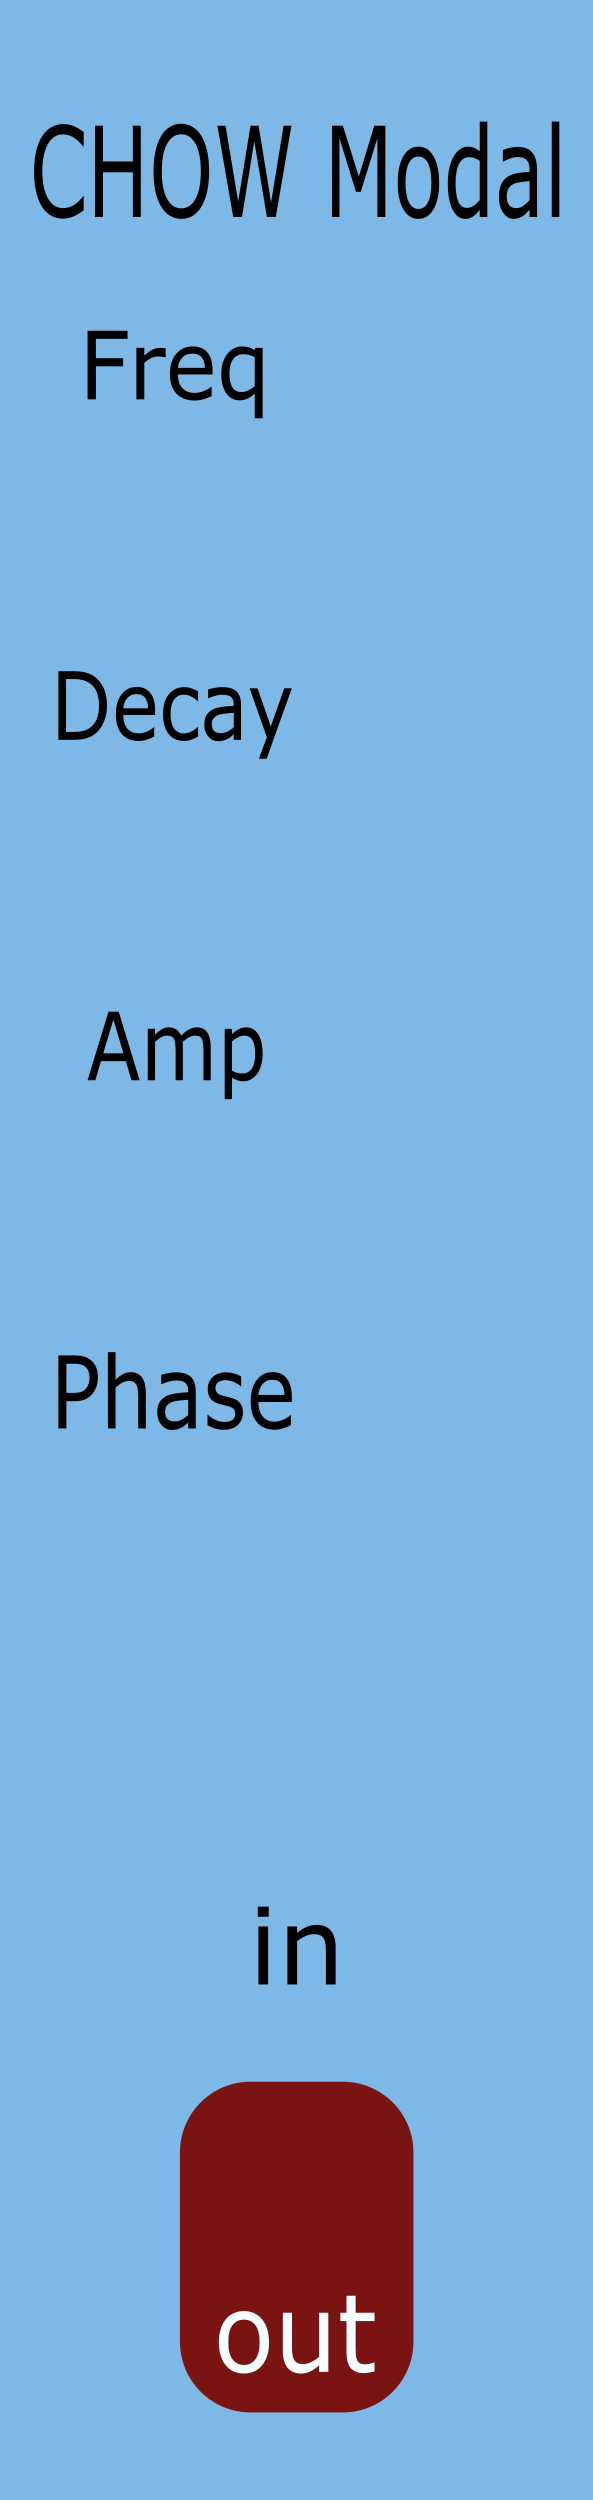
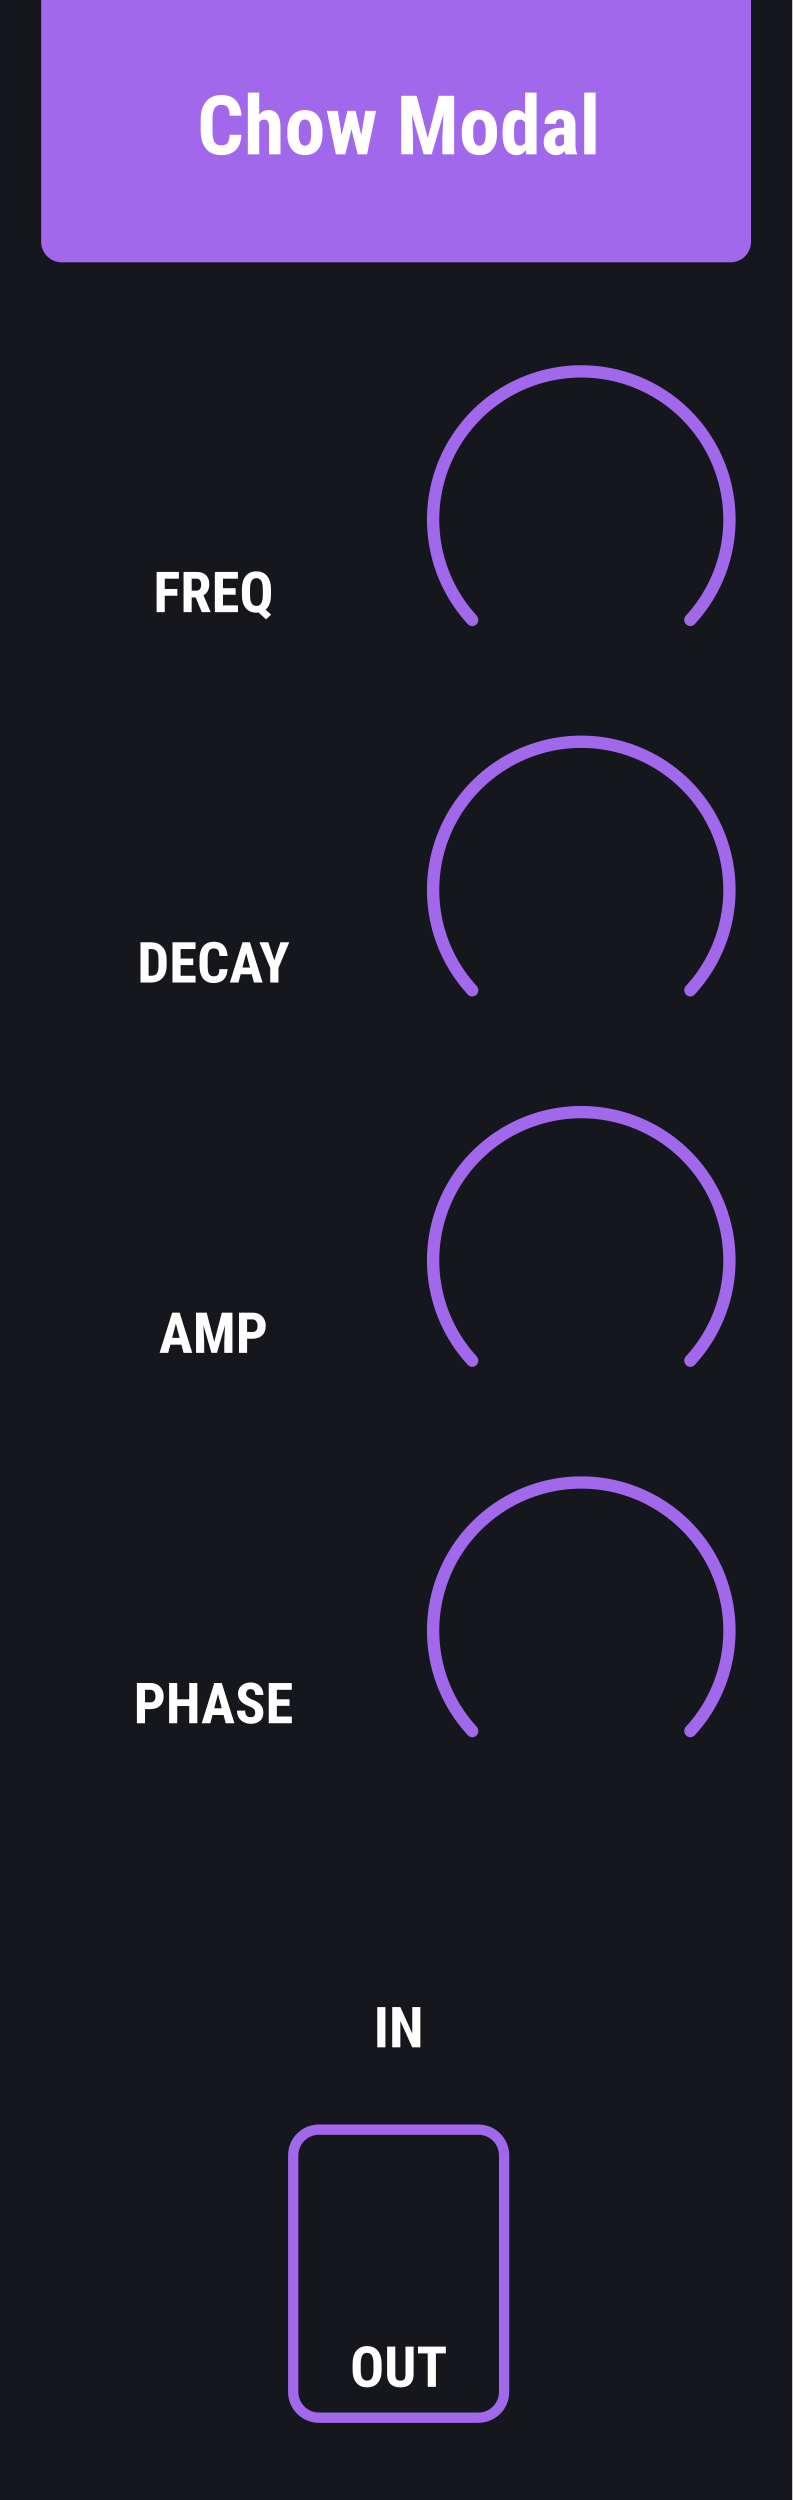
- <svg xmlns="http://www.w3.org/2000/svg" id="svg8" version="1.1" viewBox="0 0 30.48 128.5" height="128.5mm" width="30.48mm">
-   <defs id="defs2" />
-   <g style="display:inline" transform="translate(0,-168.5)" id="layer1">
-     <rect y="168.5" x="5.9211732e-17" height="128.5" width="30.48" id="rect420" style="display:inline;opacity:1;vector-effect:none;fill:#7db8e6;fill-opacity:1;fill-rule:evenodd;stroke:none;stroke-width:0.649;stroke-linecap:butt;stroke-linejoin:miter;stroke-miterlimit:4;stroke-dasharray:none;stroke-dashoffset:0;stroke-opacity:1;paint-order:normal" />
-     <g aria-label="CHOW Modal" transform="matrix(0.8098057,0,0,1.234864,0,-0.01501381)" id="text850" style="font-style:normal;font-variant:normal;font-weight:normal;font-stretch:normal;font-size:5.225px;line-height:1.25;font-family:sans-serif;-inkscape-font-specification:'sans-serif, Normal';font-variant-ligatures:normal;font-variant-caps:normal;font-variant-numeric:normal;font-variant-east-asian:normal;letter-spacing:0px;word-spacing:0px;fill:#000000;fill-opacity:1;stroke:none;stroke-width:0.28">
-       <path d="m 5.312,145.22 q -0.14,0.061 -0.255,0.115 -0.112,0.054 -0.296,0.112 -0.156,0.049 -0.339,0.082 -0.181,0.036 -0.401,0.036 -0.413,0 -0.753,-0.115 -0.337,-0.117 -0.587,-0.365 -0.245,-0.242 -0.383,-0.615 -0.138,-0.375 -0.138,-0.87 0,-0.469 0.133,-0.839 0.133,-0.37 0.383,-0.625 0.242,-0.247 0.584,-0.378 0.344,-0.13 0.763,-0.13 0.306,0 0.61,0.074 0.306,0.074 0.679,0.26 v 0.6 h -0.038 q -0.314,-0.263 -0.623,-0.383 -0.309,-0.12 -0.661,-0.12 -0.288,0 -0.52,0.094 -0.23,0.092 -0.411,0.288 -0.176,0.191 -0.276,0.485 -0.097,0.291 -0.097,0.674 0,0.401 0.107,0.689 0.11,0.288 0.281,0.469 0.179,0.189 0.416,0.281 0.24,0.089 0.505,0.089 0.365,0 0.684,-0.125 0.319,-0.125 0.597,-0.375 h 0.036 z" style="font-style:normal;font-variant:normal;font-weight:normal;font-stretch:normal;font-size:5.225px;font-family:sans-serif;-inkscape-font-specification:'sans-serif, Normal';font-variant-ligatures:normal;font-variant-caps:normal;font-variant-numeric:normal;font-variant-east-asian:normal;stroke-width:0.28" id="path871" />
-       <path d="M 8.937,145.496 H 8.432 v -1.86 H 6.537 v 1.86 H 6.031 v -3.799 h 0.505 v 1.49 h 1.896 v -1.49 h 0.505 z" style="font-style:normal;font-variant:normal;font-weight:normal;font-stretch:normal;font-size:5.225px;font-family:sans-serif;-inkscape-font-specification:'sans-serif, Normal';font-variant-ligatures:normal;font-variant-caps:normal;font-variant-numeric:normal;font-variant-east-asian:normal;stroke-width:0.28" id="path873" />
-       <path d="m 12.793,142.133 q 0.232,0.255 0.355,0.625 0.125,0.37 0.125,0.839 0,0.469 -0.128,0.842 -0.125,0.37 -0.352,0.617 -0.235,0.258 -0.556,0.388 -0.319,0.13 -0.73,0.13 -0.401,0 -0.73,-0.133 -0.327,-0.133 -0.556,-0.385 Q 9.991,144.804 9.866,144.437 9.744,144.069 9.744,143.597 q 0,-0.464 0.122,-0.832 0.122,-0.37 0.357,-0.633 0.225,-0.25 0.556,-0.383 0.334,-0.133 0.727,-0.133 0.408,0 0.732,0.135 0.327,0.133 0.554,0.38 z m -0.046,1.464 q 0,-0.74 -0.332,-1.14 -0.332,-0.403 -0.906,-0.403 -0.579,0 -0.911,0.403 -0.329,0.401 -0.329,1.14 0,0.748 0.337,1.146 0.337,0.395 0.903,0.395 0.566,0 0.901,-0.395 0.337,-0.398 0.337,-1.146 z" style="font-style:normal;font-variant:normal;font-weight:normal;font-stretch:normal;font-size:5.225px;font-family:sans-serif;-inkscape-font-specification:'sans-serif, Normal';font-variant-ligatures:normal;font-variant-caps:normal;font-variant-numeric:normal;font-variant-east-asian:normal;stroke-width:0.28" id="path875" />
-       <path d="m 18.495,141.697 -0.987,3.799 H 16.939 l -0.799,-3.154 -0.781,3.154 h -0.556 l -1.005,-3.799 h 0.518 l 0.799,3.159 0.786,-3.159 h 0.513 l 0.793,3.189 0.793,-3.189 z" style="font-style:normal;font-variant:normal;font-weight:normal;font-stretch:normal;font-size:5.225px;font-family:sans-serif;-inkscape-font-specification:'sans-serif, Normal';font-variant-ligatures:normal;font-variant-caps:normal;font-variant-numeric:normal;font-variant-east-asian:normal;stroke-width:0.28" id="path877" />
-       <path d="m 24.457,145.496 h -0.505 v -3.273 l -1.056,2.227 h -0.301 l -1.049,-2.227 v 3.273 h -0.472 v -3.799 h 0.689 l 1.013,2.115 0.98,-2.115 h 0.702 z" style="font-style:normal;font-variant:normal;font-weight:normal;font-stretch:normal;font-size:5.225px;font-family:sans-serif;-inkscape-font-specification:'sans-serif, Normal';font-variant-ligatures:normal;font-variant-caps:normal;font-variant-numeric:normal;font-variant-east-asian:normal;stroke-width:0.28" id="path879" />
-       <path d="m 27.874,144.072 q 0,0.697 -0.357,1.1 -0.357,0.403 -0.957,0.403 -0.605,0 -0.962,-0.403 -0.355,-0.403 -0.355,-1.1 0,-0.697 0.355,-1.1 0.357,-0.406 0.962,-0.406 0.6,0 0.957,0.406 0.357,0.403 0.357,1.1 z m -0.495,0 q 0,-0.554 -0.217,-0.822 -0.217,-0.27 -0.602,-0.27 -0.39,0 -0.607,0.27 -0.214,0.268 -0.214,0.822 0,0.536 0.217,0.814 0.217,0.276 0.605,0.276 0.383,0 0.6,-0.273 0.219,-0.276 0.219,-0.816 z" style="font-style:normal;font-variant:normal;font-weight:normal;font-stretch:normal;font-size:5.225px;font-family:sans-serif;-inkscape-font-specification:'sans-serif, Normal';font-variant-ligatures:normal;font-variant-caps:normal;font-variant-numeric:normal;font-variant-east-asian:normal;stroke-width:0.28" id="path881" />
-       <path d="m 30.93,145.496 h -0.48 v -0.299 q -0.207,0.179 -0.431,0.278 -0.225,0.1 -0.487,0.1 -0.51,0 -0.811,-0.393 -0.299,-0.393 -0.299,-1.089 0,-0.362 0.102,-0.645 0.105,-0.283 0.281,-0.482 0.173,-0.194 0.403,-0.296 0.232,-0.102 0.48,-0.102 0.225,0 0.398,0.049 0.173,0.046 0.365,0.145 v -1.235 h 0.48 z m -0.48,-0.702 v -1.635 q -0.194,-0.087 -0.347,-0.12 -0.153,-0.033 -0.334,-0.033 -0.403,0 -0.628,0.281 -0.225,0.281 -0.225,0.796 0,0.508 0.173,0.773 0.173,0.263 0.556,0.263 0.204,0 0.413,-0.089 0.209,-0.092 0.39,-0.235 z" style="font-style:normal;font-variant:normal;font-weight:normal;font-stretch:normal;font-size:5.225px;font-family:sans-serif;-inkscape-font-specification:'sans-serif, Normal';font-variant-ligatures:normal;font-variant-caps:normal;font-variant-numeric:normal;font-variant-east-asian:normal;stroke-width:0.28" id="path883" />
-       <path d="m 34.089,145.496 h -0.477 v -0.304 q -0.064,0.043 -0.173,0.122 -0.107,0.076 -0.209,0.122 -0.12,0.059 -0.276,0.097 -0.156,0.041 -0.365,0.041 -0.385,0 -0.653,-0.255 -0.268,-0.255 -0.268,-0.651 0,-0.324 0.138,-0.523 0.14,-0.202 0.398,-0.316 0.26,-0.115 0.625,-0.156 0.365,-0.041 0.783,-0.061 v -0.074 q 0,-0.163 -0.059,-0.27 -0.056,-0.107 -0.163,-0.168 -0.102,-0.059 -0.245,-0.079 -0.143,-0.02 -0.299,-0.02 -0.189,0 -0.421,0.051 -0.232,0.049 -0.48,0.143 h -0.026 v -0.487 q 0.14,-0.038 0.406,-0.084 0.265,-0.046 0.523,-0.046 0.301,0 0.523,0.051 0.225,0.049 0.388,0.168 0.161,0.117 0.245,0.304 0.084,0.186 0.084,0.462 z m -0.477,-0.702 v -0.793 q -0.219,0.013 -0.518,0.038 -0.296,0.025 -0.469,0.074 -0.207,0.059 -0.334,0.184 -0.128,0.122 -0.128,0.339 0,0.245 0.148,0.37 0.148,0.122 0.452,0.122 0.253,0 0.462,-0.097 0.209,-0.1 0.388,-0.237 z" style="font-style:normal;font-variant:normal;font-weight:normal;font-stretch:normal;font-size:5.225px;font-family:sans-serif;-inkscape-font-specification:'sans-serif, Normal';font-variant-ligatures:normal;font-variant-caps:normal;font-variant-numeric:normal;font-variant-east-asian:normal;stroke-width:0.28" id="path885" />
-       <path d="m 35.502,145.496 h -0.48 v -3.97 h 0.48 z" style="font-style:normal;font-variant:normal;font-weight:normal;font-stretch:normal;font-size:5.225px;font-family:sans-serif;-inkscape-font-specification:'sans-serif, Normal';font-variant-ligatures:normal;font-variant-caps:normal;font-variant-numeric:normal;font-variant-east-asian:normal;stroke-width:0.28" id="path887" />
-     </g>
-     <rect ry="3.635" y="275.5" x="9.25" height="17" width="12" id="rect885" style="display:inline;fill:#791413;fill-opacity:1;stroke-width:0.378" />
-     <g id="flowRoot3818" style="font-style:normal;font-variant:normal;font-weight:normal;font-stretch:normal;font-size:16px;line-height:1.25;font-family:'Gotham Rounded';-inkscape-font-specification:'Gotham Rounded, Normal';font-variant-ligatures:normal;font-variant-caps:normal;font-variant-numeric:normal;font-feature-settings:normal;text-align:start;letter-spacing:0px;word-spacing:0px;writing-mode:lr-tb;text-anchor:start;display:inline;fill:#f7ffff;fill-opacity:1;stroke:none" transform="matrix(0.3201,0,0,0.3485362,6.134655,133.6582)" aria-label="out">
-       <path style="fill:#f7ffff;fill-opacity:1" id="path3975" d="m 24.035,445.4 q 0,2.133 -1.094,3.367 -1.094,1.234 -2.93,1.234 -1.852,0 -2.945,-1.234 -1.086,-1.234 -1.086,-3.367 0,-2.133 1.086,-3.367 1.094,-1.242 2.945,-1.242 1.836,0 2.93,1.242 1.094,1.234 1.094,3.367 z m -1.516,0 q 0,-1.695 -0.664,-2.516 -0.664,-0.828 -1.844,-0.828 -1.195,0 -1.859,0.828 -0.656,0.82 -0.656,2.516 0,1.641 0.664,2.492 0.664,0.844 1.852,0.844 1.172,0 1.836,-0.836 0.672,-0.844 0.672,-2.5 z" />
-       <path style="fill:#f7ffff;fill-opacity:1" id="path3977" d="m 33.551,449.759 h -1.469 v -0.969 q -0.742,0.586 -1.422,0.898 -0.68,0.312 -1.5,0.312 -1.375,0 -2.141,-0.836 -0.766,-0.844 -0.766,-2.469 v -5.664 h 1.469 v 4.969 q 0,0.664 0.062,1.141 0.062,0.469 0.266,0.805 0.211,0.344 0.547,0.5 0.336,0.156 0.977,0.156 0.57,0 1.242,-0.297 0.68,-0.297 1.266,-0.758 v -6.516 h 1.469 z" />
-       <path style="fill:#f7ffff;fill-opacity:1" id="path3979" d="m 40.973,449.681 q -0.414,0.109 -0.906,0.18 -0.484,0.07 -0.867,0.07 -1.336,0 -2.031,-0.719 -0.695,-0.719 -0.695,-2.305 v -4.641 h -0.992 v -1.234 h 0.992 v -2.508 h 1.469 v 2.508 h 3.031 v 1.234 h -3.031 v 3.977 q 0,0.688 0.031,1.078 0.031,0.383 0.219,0.719 0.172,0.312 0.469,0.461 0.305,0.141 0.922,0.141 0.359,0 0.75,-0.102 0.391,-0.109 0.562,-0.18 h 0.078 z" />
-     </g>
-     <g id="flowRoot3818-0" style="font-style:normal;font-variant:normal;font-weight:normal;font-stretch:normal;font-size:16px;line-height:1.25;font-family:'Gotham Rounded';-inkscape-font-specification:'Gotham Rounded, Normal';font-variant-ligatures:normal;font-variant-caps:normal;font-variant-numeric:normal;font-feature-settings:normal;text-align:start;letter-spacing:0px;word-spacing:0px;writing-mode:lr-tb;text-anchor:start;display:inline;fill:#000000;fill-opacity:1;stroke:none" transform="matrix(0.3395225,0,0,0.3415613,7.641248,116.8796)" aria-label="in">
-       <path id="path3970" d="m 18.176,439.572 h -1.656 v -1.523 h 1.656 z m -0.094,10.188 h -1.469 v -8.727 h 1.469 z" />
-       <path id="path3972" d="m 28.301,449.759 h -1.469 v -4.969 q 0,-0.602 -0.07,-1.125 -0.07,-0.531 -0.258,-0.828 -0.195,-0.328 -0.562,-0.484 -0.367,-0.164 -0.953,-0.164 -0.602,0 -1.258,0.297 -0.656,0.297 -1.258,0.758 v 6.516 h -1.469 v -8.727 h 1.469 v 0.969 q 0.688,-0.57 1.422,-0.891 0.734,-0.32 1.508,-0.32 1.414,0 2.156,0.852 0.742,0.852 0.742,2.453 z" />
-     </g>
-     <g transform="matrix(0.7844131,0,0,0.8588934,-4.947319,15.83624)" style="font-style:normal;font-variant:normal;font-weight:normal;font-stretch:normal;font-size:5.644px;line-height:1.25;font-family:sans-serif;-inkscape-font-specification:'sans-serif, Normal';font-variant-ligatures:normal;font-variant-caps:normal;font-variant-numeric:normal;font-variant-east-asian:normal;letter-spacing:0px;word-spacing:0px;fill:#000000;fill-opacity:1;stroke:none;stroke-width:0.265" id="text1507" aria-label="Freq">
-       <path id="path1529" style="font-style:normal;font-variant:normal;font-weight:normal;font-stretch:normal;font-size:5.644px;font-family:sans-serif;-inkscape-font-specification:'sans-serif, Normal';font-variant-ligatures:normal;font-variant-caps:normal;font-variant-numeric:normal;font-variant-east-asian:normal;stroke-width:0.265" d="m 14.665,198.023 h -2.075 v 1.158 h 1.783 v 0.485 h -1.783 v 1.976 h -0.546 v -4.104 h 2.621 z" />
-       <path id="path1531" style="font-style:normal;font-variant:normal;font-weight:normal;font-stretch:normal;font-size:5.644px;font-family:sans-serif;-inkscape-font-specification:'sans-serif, Normal';font-variant-ligatures:normal;font-variant-caps:normal;font-variant-numeric:normal;font-variant-east-asian:normal;stroke-width:0.265" d="m 17.165,199.128 h -0.028 q -0.116,-0.028 -0.226,-0.039 -0.107,-0.014 -0.256,-0.014 -0.24,0 -0.463,0.107 -0.223,0.105 -0.43,0.273 v 2.186 H 15.244 v -3.079 h 0.518 v 0.455 q 0.309,-0.248 0.543,-0.35 0.237,-0.105 0.482,-0.105 0.135,0 0.196,0.008 0.061,0.006 0.182,0.025 z" />
-       <path id="path1533" style="font-style:normal;font-variant:normal;font-weight:normal;font-stretch:normal;font-size:5.644px;font-family:sans-serif;-inkscape-font-specification:'sans-serif, Normal';font-variant-ligatures:normal;font-variant-caps:normal;font-variant-numeric:normal;font-variant-east-asian:normal;stroke-width:0.265" d="m 20.235,200.156 h -2.268 q 0,0.284 0.085,0.496 0.085,0.209 0.234,0.345 0.143,0.132 0.339,0.198 0.198,0.066 0.435,0.066 0.314,0 0.631,-0.124 0.32,-0.127 0.455,-0.248 h 0.028 v 0.565 q -0.262,0.11 -0.535,0.185 -0.273,0.074 -0.573,0.074 -0.766,0 -1.196,-0.413 -0.43,-0.416 -0.43,-1.18 0,-0.755 0.411,-1.199 0.413,-0.444 1.086,-0.444 0.623,0 0.959,0.364 0.339,0.364 0.339,1.034 z M 19.731,199.759 q -0.003,-0.408 -0.207,-0.631 -0.201,-0.223 -0.615,-0.223 -0.416,0 -0.664,0.245 -0.245,0.245 -0.278,0.609 z" />
-       <path id="path1535" style="font-style:normal;font-variant:normal;font-weight:normal;font-stretch:normal;font-size:5.644px;font-family:sans-serif;-inkscape-font-specification:'sans-serif, Normal';font-variant-ligatures:normal;font-variant-caps:normal;font-variant-numeric:normal;font-variant-east-asian:normal;stroke-width:0.265" d="m 23.517,202.777 h -0.518 v -1.483 q -0.24,0.207 -0.477,0.309 -0.237,0.099 -0.513,0.099 -0.548,0 -0.876,-0.422 -0.325,-0.424 -0.325,-1.169 0,-0.397 0.113,-0.7 0.116,-0.306 0.303,-0.513 0.182,-0.201 0.427,-0.311 0.245,-0.11 0.518,-0.11 0.248,0 0.438,0.055 0.193,0.055 0.391,0.163 l 0.033,-0.132 h 0.485 z m -0.518,-1.918 v -1.742 q -0.215,-0.097 -0.38,-0.135 -0.165,-0.039 -0.358,-0.039 -0.449,0 -0.684,0.306 -0.234,0.303 -0.234,0.838 0,0.54 0.187,0.832 0.19,0.289 0.595,0.289 0.226,0 0.452,-0.097 0.226,-0.099 0.422,-0.254 z" />
-     </g>
-     <g transform="matrix(0.7214608,0,0,0.8588983,-47.9177,8.313498)" style="font-style:normal;font-variant:normal;font-weight:normal;font-stretch:normal;font-size:5.644px;line-height:1.25;font-family:sans-serif;-inkscape-font-specification:'sans-serif, Normal';font-variant-ligatures:normal;font-variant-caps:normal;font-variant-numeric:normal;font-variant-east-asian:normal;letter-spacing:0px;word-spacing:0px;fill:#000000;fill-opacity:1;stroke:none;stroke-width:0.265" id="text1515" aria-label="Decay">
-       <path id="path1538" style="font-style:normal;font-variant:normal;font-weight:normal;font-stretch:normal;font-size:5.644px;font-family:sans-serif;-inkscape-font-specification:'sans-serif, Normal';font-variant-ligatures:normal;font-variant-caps:normal;font-variant-numeric:normal;font-variant-east-asian:normal;stroke-width:0.265" d="m 74.043,228.726 q 0,0.559 -0.245,1.014 -0.243,0.455 -0.648,0.706 -0.281,0.174 -0.628,0.251 -0.345,0.077 -0.91,0.077 h -1.036 v -4.104 h 1.025 q 0.601,0 0.954,0.088 0.356,0.085 0.601,0.237 0.419,0.262 0.653,0.697 0.234,0.435 0.234,1.034 z m -0.571,-0.008 q 0,-0.482 -0.168,-0.813 -0.168,-0.331 -0.502,-0.521 -0.243,-0.138 -0.515,-0.19 -0.273,-0.055 -0.653,-0.055 h -0.513 v 3.167 h 0.513 q 0.394,0 0.686,-0.058 0.295,-0.058 0.54,-0.215 0.306,-0.196 0.458,-0.515 0.154,-0.32 0.154,-0.799 z" />
-       <path id="path1540" style="font-style:normal;font-variant:normal;font-weight:normal;font-stretch:normal;font-size:5.644px;font-family:sans-serif;-inkscape-font-specification:'sans-serif, Normal';font-variant-ligatures:normal;font-variant-caps:normal;font-variant-numeric:normal;font-variant-east-asian:normal;stroke-width:0.265" d="m 77.466,229.288 h -2.268 q 0,0.284 0.085,0.496 0.085,0.209 0.234,0.345 0.143,0.132 0.339,0.198 0.198,0.066 0.435,0.066 0.314,0 0.631,-0.124 0.32,-0.127 0.455,-0.248 h 0.028 v 0.565 q -0.262,0.11 -0.535,0.185 -0.273,0.074 -0.573,0.074 -0.766,0 -1.196,-0.413 -0.43,-0.416 -0.43,-1.18 0,-0.755 0.411,-1.199 0.413,-0.444 1.086,-0.444 0.623,0 0.959,0.364 0.339,0.364 0.339,1.034 z m -0.504,-0.397 q -0.003,-0.408 -0.207,-0.631 -0.201,-0.223 -0.615,-0.223 -0.416,0 -0.664,0.245 -0.245,0.245 -0.278,0.609 z" />
-       <path id="path1542" style="font-style:normal;font-variant:normal;font-weight:normal;font-stretch:normal;font-size:5.644px;font-family:sans-serif;-inkscape-font-specification:'sans-serif, Normal';font-variant-ligatures:normal;font-variant-caps:normal;font-variant-numeric:normal;font-variant-east-asian:normal;stroke-width:0.265" d="m 80.528,230.581 q -0.259,0.124 -0.493,0.193 -0.232,0.069 -0.493,0.069 -0.333,0 -0.612,-0.097 -0.278,-0.099 -0.477,-0.298 -0.201,-0.198 -0.311,-0.502 -0.11,-0.303 -0.11,-0.708 0,-0.755 0.413,-1.185 0.416,-0.43 1.097,-0.43 0.265,0 0.518,0.074 0.256,0.074 0.469,0.182 v 0.576 h -0.028 q -0.237,-0.185 -0.491,-0.284 -0.251,-0.099 -0.491,-0.099 -0.441,0 -0.697,0.298 -0.254,0.295 -0.254,0.868 0,0.557 0.248,0.857 0.251,0.298 0.703,0.298 0.157,0 0.32,-0.041 0.163,-0.041 0.292,-0.107 0.113,-0.058 0.212,-0.121 0.099,-0.066 0.157,-0.113 h 0.028 z" />
-       <path id="path1544" style="font-style:normal;font-variant:normal;font-weight:normal;font-stretch:normal;font-size:5.644px;font-family:sans-serif;-inkscape-font-specification:'sans-serif, Normal';font-variant-ligatures:normal;font-variant-caps:normal;font-variant-numeric:normal;font-variant-east-asian:normal;stroke-width:0.265" d="m 83.587,230.774 h -0.515 v -0.328 q -0.069,0.047 -0.187,0.132 -0.116,0.083 -0.226,0.132 -0.13,0.063 -0.298,0.105 -0.168,0.044 -0.394,0.044 -0.416,0 -0.706,-0.276 -0.289,-0.276 -0.289,-0.703 0,-0.35 0.149,-0.565 0.152,-0.218 0.43,-0.342 0.281,-0.124 0.675,-0.168 0.394,-0.044 0.846,-0.066 v -0.08 q 0,-0.176 -0.063,-0.292 -0.061,-0.116 -0.176,-0.182 -0.11,-0.063 -0.265,-0.085 -0.154,-0.022 -0.322,-0.022 -0.204,0 -0.455,0.055 -0.251,0.052 -0.518,0.154 h -0.028 v -0.526 q 0.152,-0.041 0.438,-0.091 0.287,-0.05 0.565,-0.05 0.325,0 0.565,0.055 0.243,0.052 0.419,0.182 0.174,0.127 0.265,0.328 0.091,0.201 0.091,0.499 z m -0.515,-0.758 v -0.857 q -0.237,0.014 -0.559,0.041 -0.32,0.028 -0.507,0.08 -0.223,0.063 -0.361,0.198 -0.138,0.132 -0.138,0.367 0,0.265 0.16,0.4 0.16,0.132 0.488,0.132 0.273,0 0.499,-0.105 0.226,-0.107 0.419,-0.256 z" />
-       <path id="path1546" style="font-style:normal;font-variant:normal;font-weight:normal;font-stretch:normal;font-size:5.644px;font-family:sans-serif;-inkscape-font-specification:'sans-serif, Normal';font-variant-ligatures:normal;font-variant-caps:normal;font-variant-numeric:normal;font-variant-east-asian:normal;stroke-width:0.265" d="m 87.209,227.695 -1.797,4.214 h -0.554 l 0.573,-1.284 -1.226,-2.93 h 0.562 l 0.945,2.282 0.954,-2.282 z" />
-     </g>
-     <g transform="matrix(0.7202276,0,0,0.8588966,-43.09785,1.251316)" style="font-style:normal;font-variant:normal;font-weight:normal;font-stretch:normal;font-size:5.644px;line-height:1.25;font-family:sans-serif;-inkscape-font-specification:'sans-serif, Normal';font-variant-ligatures:normal;font-variant-caps:normal;font-variant-numeric:normal;font-variant-east-asian:normal;letter-spacing:0px;word-spacing:0px;fill:#000000;fill-opacity:1;stroke:none;stroke-width:0.265" id="text1523" aria-label="Amp">
-       <path id="path1549" style="font-style:normal;font-variant:normal;font-weight:normal;font-stretch:normal;font-size:5.644px;font-family:sans-serif;-inkscape-font-specification:'sans-serif, Normal';font-variant-ligatures:normal;font-variant-caps:normal;font-variant-numeric:normal;font-variant-east-asian:normal;stroke-width:0.265" d="m 69.802,259.372 h -0.582 l -0.402,-1.144 h -1.775 l -0.402,1.144 H 66.087 l 1.494,-4.104 h 0.728 z m -1.152,-1.612 -0.719,-2.015 -0.722,2.015 z" />
-       <path id="path1551" style="font-style:normal;font-variant:normal;font-weight:normal;font-stretch:normal;font-size:5.644px;font-family:sans-serif;-inkscape-font-specification:'sans-serif, Normal';font-variant-ligatures:normal;font-variant-caps:normal;font-variant-numeric:normal;font-variant-east-asian:normal;stroke-width:0.265" d="m 74.876,259.372 h -0.518 v -1.753 q 0,-0.198 -0.019,-0.383 -0.017,-0.185 -0.074,-0.295 -0.063,-0.119 -0.182,-0.179 -0.119,-0.061 -0.342,-0.061 -0.218,0 -0.435,0.11 -0.218,0.107 -0.435,0.276 0.008,0.063 0.014,0.149 0.005,0.083 0.005,0.165 v 1.971 h -0.518 v -1.753 q 0,-0.204 -0.019,-0.386 -0.017,-0.185 -0.074,-0.295 -0.063,-0.119 -0.182,-0.176 -0.119,-0.061 -0.342,-0.061 -0.212,0 -0.427,0.105 -0.212,0.105 -0.424,0.267 v 2.299 h -0.518 v -3.079 h 0.518 v 0.342 q 0.243,-0.201 0.482,-0.314 0.243,-0.113 0.515,-0.113 0.314,0 0.532,0.132 0.22,0.132 0.328,0.367 0.314,-0.265 0.573,-0.38 0.259,-0.119 0.554,-0.119 0.507,0 0.747,0.309 0.243,0.306 0.243,0.857 z" />
-       <path id="path1553" style="font-style:normal;font-variant:normal;font-weight:normal;font-stretch:normal;font-size:5.644px;font-family:sans-serif;-inkscape-font-specification:'sans-serif, Normal';font-variant-ligatures:normal;font-variant-caps:normal;font-variant-numeric:normal;font-variant-east-asian:normal;stroke-width:0.265" d="m 78.583,257.795 q 0,0.375 -0.107,0.686 -0.107,0.309 -0.303,0.524 -0.182,0.204 -0.43,0.317 -0.245,0.11 -0.521,0.11 -0.24,0 -0.435,-0.052 -0.193,-0.052 -0.394,-0.163 v 1.29 h -0.518 v -4.214 h 0.518 v 0.322 q 0.207,-0.174 0.463,-0.289 0.259,-0.119 0.551,-0.119 0.557,0 0.865,0.422 0.311,0.419 0.311,1.166 z m -0.535,0.014 q 0,-0.557 -0.19,-0.832 -0.19,-0.276 -0.584,-0.276 -0.223,0 -0.449,0.097 -0.226,0.097 -0.433,0.254 v 1.745 q 0.22,0.099 0.378,0.135 0.16,0.036 0.361,0.036 0.433,0 0.675,-0.292 0.243,-0.292 0.243,-0.865 z" />
-     </g>
-     <g transform="matrix(0.756955,0,0,0.9145136,-60.9429,-15.56401)" style="font-style:normal;font-variant:normal;font-weight:normal;font-stretch:normal;font-size:5.644px;line-height:1.25;font-family:sans-serif;-inkscape-font-specification:'sans-serif, Normal';font-variant-ligatures:normal;font-variant-caps:normal;font-variant-numeric:normal;font-variant-east-asian:normal;letter-spacing:0px;word-spacing:0px;fill:#000000;fill-opacity:1;stroke:none;stroke-width:0.265" id="text1527" aria-label="Phase">
-       <path id="path1556" style="font-style:normal;font-variant:normal;font-weight:normal;font-stretch:normal;font-size:5.644px;font-family:sans-serif;-inkscape-font-specification:'sans-serif, Normal';font-variant-ligatures:normal;font-variant-caps:normal;font-variant-numeric:normal;font-variant-east-asian:normal;stroke-width:0.265" d="m 87.158,278.691 q 0,0.273 -0.096,0.507 -0.094,0.232 -0.265,0.402 -0.212,0.212 -0.502,0.32 -0.289,0.105 -0.73,0.105 h -0.546 v 1.53 h -0.546 v -4.104 H 85.587 q 0.369,0 0.626,0.063 0.256,0.061 0.455,0.193 0.234,0.157 0.361,0.391 0.13,0.234 0.13,0.593 z m -0.568,0.014 q 0,-0.212 -0.074,-0.369 -0.074,-0.157 -0.226,-0.256 -0.132,-0.085 -0.303,-0.121 -0.168,-0.039 -0.427,-0.039 h -0.54 v 1.64 h 0.46 q 0.331,0 0.537,-0.058 0.207,-0.061 0.336,-0.19 0.13,-0.132 0.182,-0.278 0.055,-0.146 0.055,-0.328 z" />
-       <path id="path1558" style="font-style:normal;font-variant:normal;font-weight:normal;font-stretch:normal;font-size:5.644px;font-family:sans-serif;-inkscape-font-specification:'sans-serif, Normal';font-variant-ligatures:normal;font-variant-caps:normal;font-variant-numeric:normal;font-variant-east-asian:normal;stroke-width:0.265" d="m 90.413,281.555 h -0.518 v -1.753 q 0,-0.212 -0.025,-0.397 -0.025,-0.187 -0.091,-0.292 -0.069,-0.116 -0.198,-0.171 -0.13,-0.058 -0.336,-0.058 -0.212,0 -0.444,0.105 -0.232,0.105 -0.444,0.267 v 2.299 H 87.839 v -4.288 h 0.518 v 1.552 q 0.243,-0.201 0.502,-0.314 0.259,-0.113 0.532,-0.113 0.499,0 0.761,0.3 0.262,0.3 0.262,0.865 z" />
-       <path id="path1560" style="font-style:normal;font-variant:normal;font-weight:normal;font-stretch:normal;font-size:5.644px;font-family:sans-serif;-inkscape-font-specification:'sans-serif, Normal';font-variant-ligatures:normal;font-variant-caps:normal;font-variant-numeric:normal;font-variant-east-asian:normal;stroke-width:0.265" d="m 93.803,281.555 h -0.515 v -0.328 q -0.069,0.047 -0.187,0.132 -0.116,0.083 -0.226,0.132 -0.13,0.063 -0.298,0.105 -0.168,0.044 -0.394,0.044 -0.416,0 -0.706,-0.276 -0.289,-0.276 -0.289,-0.703 0,-0.35 0.149,-0.565 0.152,-0.218 0.43,-0.342 0.281,-0.124 0.675,-0.168 0.394,-0.044 0.846,-0.066 v -0.08 q 0,-0.176 -0.063,-0.292 -0.061,-0.116 -0.176,-0.182 -0.11,-0.063 -0.265,-0.085 -0.154,-0.022 -0.322,-0.022 -0.204,0 -0.455,0.055 -0.251,0.052 -0.518,0.154 H 91.46 v -0.526 q 0.152,-0.041 0.438,-0.091 0.287,-0.05 0.565,-0.05 0.325,0 0.565,0.055 0.243,0.052 0.419,0.182 0.174,0.127 0.265,0.328 0.091,0.201 0.091,0.499 z m -0.515,-0.758 v -0.857 q -0.237,0.014 -0.559,0.041 -0.32,0.028 -0.507,0.08 -0.223,0.063 -0.361,0.198 -0.138,0.132 -0.138,0.367 0,0.265 0.16,0.4 0.16,0.132 0.488,0.132 0.273,0 0.499,-0.105 0.226,-0.107 0.419,-0.256 z" />
-       <path id="path1562" style="font-style:normal;font-variant:normal;font-weight:normal;font-stretch:normal;font-size:5.644px;font-family:sans-serif;-inkscape-font-specification:'sans-serif, Normal';font-variant-ligatures:normal;font-variant-caps:normal;font-variant-numeric:normal;font-variant-east-asian:normal;stroke-width:0.265" d="m 97.006,280.668 q 0,0.422 -0.35,0.692 -0.347,0.27 -0.951,0.27 -0.342,0 -0.628,-0.08 -0.284,-0.083 -0.477,-0.179 v -0.582 h 0.028 q 0.245,0.185 0.546,0.295 0.3,0.107 0.576,0.107 0.342,0 0.535,-0.11 0.193,-0.11 0.193,-0.347 0,-0.182 -0.105,-0.276 -0.105,-0.094 -0.402,-0.16 -0.11,-0.025 -0.289,-0.058 -0.176,-0.033 -0.322,-0.072 -0.405,-0.107 -0.576,-0.314 -0.168,-0.209 -0.168,-0.513 0,-0.19 0.077,-0.358 0.08,-0.168 0.24,-0.3 0.154,-0.13 0.391,-0.204 0.24,-0.077 0.535,-0.077 0.276,0 0.557,0.069 0.284,0.066 0.471,0.163 v 0.554 h -0.028 q -0.198,-0.146 -0.482,-0.245 -0.284,-0.102 -0.557,-0.102 -0.284,0 -0.48,0.11 -0.196,0.107 -0.196,0.322 0,0.19 0.119,0.287 0.116,0.097 0.375,0.157 0.143,0.033 0.32,0.066 0.179,0.033 0.298,0.061 0.361,0.083 0.557,0.284 0.196,0.204 0.196,0.54 z" />
-       <path id="path1564" style="font-style:normal;font-variant:normal;font-weight:normal;font-stretch:normal;font-size:5.644px;font-family:sans-serif;-inkscape-font-specification:'sans-serif, Normal';font-variant-ligatures:normal;font-variant-caps:normal;font-variant-numeric:normal;font-variant-east-asian:normal;stroke-width:0.265" d="m 100.327,280.069 h -2.268 q 0,0.284 0.085,0.496 0.085,0.209 0.234,0.345 0.143,0.132 0.339,0.198 0.198,0.066 0.435,0.066 0.314,0 0.631,-0.124 0.32,-0.127 0.455,-0.248 h 0.028 v 0.565 q -0.262,0.11 -0.535,0.185 -0.273,0.074 -0.573,0.074 -0.766,0 -1.196,-0.413 -0.43,-0.416 -0.43,-1.18 0,-0.755 0.411,-1.199 0.413,-0.444 1.086,-0.444 0.623,0 0.959,0.364 0.339,0.364 0.339,1.034 z m -0.504,-0.397 q -0.003,-0.408 -0.207,-0.631 -0.201,-0.223 -0.615,-0.223 -0.416,0 -0.664,0.245 -0.245,0.245 -0.278,0.609 z" />
-     </g>
-   </g>
-   <g id="layer2" />
+ <svg xmlns="http://www.w3.org/2000/svg" id="svg78" version="1.1" fill="none" viewBox="0 0 154 486" height="128.587mm" width="40.746mm">
+   <defs id="defs82" />
+   <path id="path2" fill="#16161d" d="M 0,0 H 154 V 486 H 0 Z" />
+   <path id="path4" fill="#ffffff" d="M 34.48,115.81 H 32.025 V 119 h -1.579 v -7.82 h 4.329 v 1.316 h -2.75 v 2.003 H 34.48 Z" />
+   <path id="path6" fill="#ffffff" d="M 38.046,116.143 H 37.262 V 119 h -1.579 v -7.82 h 2.519 c 0.791,0 1.402,0.206 1.832,0.617 0.433,0.409 0.65,0.99 0.65,1.746 0,1.038 -0.378,1.765 -1.133,2.181 l 1.37,3.201 V 119 h -1.697 z m -0.784,-1.316 h 0.897 c 0.315,0 0.551,-0.104 0.709,-0.312 0.158,-0.211 0.236,-0.492 0.236,-0.843 0,-0.784 -0.306,-1.176 -0.918,-1.176 h -0.924 z" />
+   <path id="path8" fill="#ffffff" d="m 45.808,115.616 h -2.46 v 2.073 h 2.911 V 119 h -4.49 v -7.82 h 4.479 v 1.316 h -2.9 v 1.847 h 2.46 z" />
+   <path id="path10" fill="#ffffff" d="m 52.672,115.697 c 0,1.292 -0.349,2.232 -1.047,2.82 l 1.08,0.966 -0.994,0.913 -1.439,-1.315 -0.414,0.026 c -0.884,0 -1.577,-0.299 -2.079,-0.897 -0.498,-0.601 -0.748,-1.432 -0.752,-2.492 v -1.224 c 0,-1.075 0.249,-1.912 0.747,-2.514 0.498,-0.605 1.189,-0.908 2.073,-0.908 0.863,0 1.545,0.29 2.046,0.87 0.501,0.58 0.761,1.395 0.779,2.444 z m -1.585,-1.214 c 0,-0.713 -0.102,-1.239 -0.306,-1.579 -0.204,-0.34 -0.516,-0.51 -0.934,-0.51 -0.419,0 -0.729,0.166 -0.929,0.499 -0.201,0.329 -0.304,0.833 -0.311,1.509 v 1.295 c 0,0.716 0.102,1.244 0.306,1.584 0.208,0.34 0.523,0.511 0.945,0.511 0.412,0 0.718,-0.169 0.918,-0.505 0.204,-0.341 0.308,-0.858 0.311,-1.553 z" />
+   <path id="path12" fill="#ffffff" d="m 27.31,191 v -7.82 h 2.068 c 0.913,0 1.64,0.29 2.181,0.87 0.544,0.58 0.822,1.375 0.833,2.385 v 1.267 c 0,1.028 -0.272,1.835 -0.816,2.423 -0.541,0.583 -1.287,0.875 -2.24,0.875 z m 1.579,-6.504 v 5.193 h 0.473 c 0.526,0 0.897,-0.137 1.112,-0.413 0.215,-0.279 0.328,-0.759 0.338,-1.44 v -1.358 c 0,-0.731 -0.102,-1.239 -0.306,-1.526 -0.204,-0.29 -0.551,-0.442 -1.042,-0.456 z" />
+   <path id="path14" fill="#ffffff" d="m 37.568,187.616 h -2.46 v 2.073 h 2.911 V 191 h -4.49 v -7.82 h 4.479 v 1.316 h -2.9 v 1.847 h 2.46 z" />
+   <path id="path16" fill="#ffffff" d="m 44.234,188.395 c -0.039,0.892 -0.29,1.567 -0.752,2.025 -0.462,0.458 -1.114,0.687 -1.955,0.687 -0.884,0 -1.563,-0.29 -2.036,-0.87 -0.469,-0.583 -0.704,-1.414 -0.704,-2.492 v -1.316 c 0,-1.074 0.243,-1.901 0.731,-2.481 0.487,-0.584 1.164,-0.876 2.03,-0.876 0.852,0 1.499,0.238 1.939,0.715 0.444,0.476 0.697,1.16 0.757,2.051 h -1.584 c -0.014,-0.551 -0.1,-0.931 -0.258,-1.138 -0.154,-0.212 -0.439,-0.317 -0.854,-0.317 -0.422,0 -0.722,0.148 -0.897,0.446 -0.175,0.293 -0.269,0.778 -0.279,1.455 v 1.477 c 0,0.777 0.086,1.311 0.258,1.601 0.175,0.29 0.474,0.435 0.897,0.435 0.415,0 0.702,-0.1 0.859,-0.301 0.158,-0.204 0.247,-0.571 0.269,-1.101 z" />
+   <path id="path18" fill="#ffffff" d="M 48.939,189.399 H 46.785 L 46.366,191 h -1.67 l 2.444,-7.82 h 1.445 l 2.46,7.82 h -1.687 z m -1.81,-1.316 h 1.461 l -0.73,-2.787 z" />
+   <path id="path20" fill="#ffffff" d="m 53.333,186.692 1.176,-3.512 h 1.719 l -2.095,4.984 V 191 h -1.601 v -2.836 l -2.1,-4.984 h 1.719 z" />
+   <path id="path22" fill="#ffffff" d="M 35.27,261.399 H 33.116 L 32.697,263 h -1.67 l 2.444,-7.82 h 1.445 l 2.46,7.82 h -1.687 z m -1.81,-1.316 h 1.461 l -0.731,-2.787 z" />
+   <path id="path24" fill="#ffffff" d="m 40.173,255.18 1.477,5.655 1.472,-5.655 h 2.062 V 263 h -1.585 v -2.116 l 0.145,-3.26 -1.563,5.376 h -1.074 l -1.563,-5.376 0.145,3.26 V 263 h -1.579 v -7.82 z" />
+   <path id="path26" fill="#ffffff" d="M 48.037,260.25 V 263 h -1.579 v -7.82 h 2.664 c 0.773,0 1.389,0.24 1.848,0.719 0.462,0.48 0.693,1.103 0.693,1.87 0,0.766 -0.227,1.371 -0.682,1.815 -0.455,0.444 -1.085,0.666 -1.891,0.666 z m 0,-1.316 h 1.085 c 0.301,0 0.533,-0.098 0.698,-0.295 0.165,-0.197 0.247,-0.484 0.247,-0.86 0,-0.39 -0.084,-0.7 -0.252,-0.929 -0.168,-0.233 -0.394,-0.351 -0.677,-0.354 h -1.101 z" />
+   <path id="path28" fill="#ffffff" d="M 28.19,332.25 V 335 h -1.579 v -7.82 h 2.664 c 0.773,0 1.389,0.24 1.848,0.719 0.462,0.48 0.693,1.103 0.693,1.87 0,0.766 -0.227,1.371 -0.682,1.815 -0.455,0.444 -1.085,0.666 -1.891,0.666 z m 0,-1.316 h 1.085 c 0.301,0 0.533,-0.098 0.698,-0.295 0.165,-0.197 0.247,-0.484 0.247,-0.86 0,-0.39 -0.084,-0.7 -0.252,-0.929 -0.168,-0.233 -0.394,-0.351 -0.677,-0.354 h -1.101 z" />
+   <path id="path30" fill="#ffffff" d="m 38.358,335 h -1.574 v -3.346 H 34.453 V 335 H 32.874 v -7.82 h 1.579 v 3.163 h 2.331 v -3.163 h 1.574 z" />
+   <path id="path32" fill="#ffffff" d="M 43.46,333.399 H 41.307 L 40.888,335 h -1.67 l 2.444,-7.82 h 1.445 l 2.46,7.82 h -1.687 z m -1.81,-1.316 h 1.461 l -0.73,-2.787 z" />
+   <path id="path34" fill="#ffffff" d="m 49.605,332.948 c 0,-0.318 -0.082,-0.558 -0.247,-0.719 -0.161,-0.165 -0.457,-0.335 -0.886,-0.511 -0.784,-0.297 -1.348,-0.644 -1.692,-1.042 -0.344,-0.401 -0.516,-0.873 -0.516,-1.418 0,-0.659 0.233,-1.187 0.698,-1.584 0.469,-0.401 1.063,-0.602 1.783,-0.602 0.48,0 0.908,0.102 1.284,0.306 0.376,0.201 0.664,0.486 0.865,0.854 0.204,0.369 0.306,0.788 0.306,1.257 h -1.574 c 0,-0.365 -0.079,-0.642 -0.236,-0.832 -0.154,-0.194 -0.378,-0.29 -0.671,-0.29 -0.276,0 -0.491,0.082 -0.645,0.247 -0.154,0.161 -0.231,0.379 -0.231,0.655 0,0.215 0.086,0.41 0.258,0.585 0.172,0.172 0.476,0.351 0.913,0.538 0.763,0.275 1.316,0.614 1.66,1.015 0.347,0.401 0.521,0.911 0.521,1.531 0,0.68 -0.217,1.212 -0.65,1.595 -0.433,0.383 -1.022,0.574 -1.767,0.574 -0.505,0 -0.965,-0.103 -1.38,-0.311 -0.415,-0.208 -0.741,-0.505 -0.978,-0.892 -0.233,-0.386 -0.349,-0.843 -0.349,-1.369 h 1.585 c 0,0.451 0.088,0.778 0.263,0.983 0.175,0.204 0.462,0.306 0.859,0.306 0.551,0 0.827,-0.292 0.827,-0.876 z" />
+   <path id="path36" fill="#ffffff" d="m 56.281,331.616 h -2.46 v 2.073 h 2.911 V 335 h -4.49 v -7.82 h 4.479 v 1.316 h -2.9 v 1.847 h 2.46 z" />
+   <path id="path38" fill="#a268ec" d="m 133.368,121.368 c 0.467,0.467 1.226,0.468 1.674,-0.017 3.743,-4.055 6.302,-9.07 7.382,-14.498 1.157,-5.82 0.563,-11.852 -1.708,-17.334 -2.27,-5.482 -6.115,-10.167 -11.049,-13.464 C 124.734,72.76 118.933,71 113,71 c -5.933,0 -11.734,1.76 -16.667,5.056 -4.934,3.296 -8.779,7.982 -11.049,13.464 -2.271,5.482 -2.865,11.514 -1.707,17.334 1.08,5.428 3.638,10.443 7.382,14.498 0.448,0.485 1.207,0.484 1.674,0.017 v 0 c 0.467,-0.467 0.465,-1.222 0.018,-1.709 -3.41,-3.719 -5.742,-8.309 -6.729,-13.273 -1.065,-5.355 -0.518,-10.907 1.571,-15.951 2.09,-5.045 5.628,-9.357 10.169,-12.391 4.541,-3.034 9.878,-4.653 15.339,-4.653 5.461,0 10.799,1.619 15.339,4.653 4.54,3.034 8.079,7.346 10.168,12.391 2.09,5.045 2.637,10.597 1.572,15.951 -0.988,4.964 -3.319,9.554 -6.73,13.273 -0.446,0.487 -0.448,1.242 0.019,1.709 z" />
+   <path id="path40" fill="#a268ec" d="m 133.368,193.368 c 0.467,0.467 1.226,0.468 1.674,-0.017 3.743,-4.055 6.302,-9.07 7.382,-14.498 1.157,-5.82 0.563,-11.852 -1.708,-17.334 -2.27,-5.481 -6.115,-10.167 -11.049,-13.463 C 124.734,144.759 118.933,143 113,143 c -5.933,0 -11.734,1.759 -16.667,5.056 -4.934,3.296 -8.779,7.982 -11.049,13.463 -2.271,5.482 -2.865,11.514 -1.707,17.334 1.08,5.428 3.638,10.443 7.382,14.498 0.448,0.485 1.207,0.484 1.674,0.017 v 0 c 0.467,-0.467 0.465,-1.222 0.018,-1.709 -3.41,-3.719 -5.742,-8.309 -6.729,-13.273 -1.065,-5.355 -0.518,-10.907 1.571,-15.952 2.09,-5.044 5.628,-9.356 10.169,-12.39 4.541,-3.034 9.878,-4.653 15.339,-4.653 5.461,0 10.799,1.619 15.339,4.653 4.54,3.034 8.079,7.346 10.168,12.39 2.09,5.045 2.637,10.597 1.572,15.952 -0.988,4.964 -3.319,9.554 -6.73,13.273 -0.446,0.487 -0.448,1.242 0.019,1.709 z" />
+   <path id="path42" fill="#a268ec" d="m 133.368,265.368 c 0.467,0.467 1.226,0.468 1.674,-0.017 3.743,-4.055 6.302,-9.07 7.382,-14.498 1.157,-5.82 0.563,-11.852 -1.708,-17.334 -2.27,-5.481 -6.115,-10.167 -11.049,-13.463 C 124.734,216.759 118.933,215 113,215 c -5.933,0 -11.734,1.759 -16.667,5.056 -4.934,3.296 -8.779,7.982 -11.049,13.463 -2.271,5.482 -2.865,11.514 -1.707,17.334 1.08,5.428 3.638,10.443 7.382,14.498 0.448,0.485 1.207,0.484 1.674,0.017 v 0 c 0.467,-0.467 0.465,-1.222 0.018,-1.709 -3.41,-3.719 -5.742,-8.309 -6.729,-13.273 -1.065,-5.355 -0.518,-10.907 1.571,-15.952 2.09,-5.044 5.628,-9.356 10.169,-12.39 4.541,-3.034 9.878,-4.653 15.339,-4.653 5.461,0 10.799,1.619 15.339,4.653 4.54,3.034 8.079,7.346 10.168,12.39 2.09,5.045 2.637,10.597 1.572,15.952 -0.988,4.964 -3.319,9.554 -6.73,13.273 -0.446,0.487 -0.448,1.242 0.019,1.709 z" />
+   <path id="path44" fill="#a268ec" d="m 133.368,337.368 c 0.467,0.467 1.226,0.468 1.674,-0.017 3.743,-4.055 6.302,-9.07 7.382,-14.498 1.157,-5.82 0.563,-11.852 -1.708,-17.334 -2.27,-5.481 -6.115,-10.167 -11.049,-13.463 C 124.734,288.759 118.933,287 113,287 c -5.933,0 -11.734,1.759 -16.667,5.056 -4.934,3.296 -8.779,7.982 -11.049,13.463 -2.271,5.482 -2.865,11.514 -1.707,17.334 1.08,5.428 3.638,10.443 7.382,14.498 0.448,0.485 1.207,0.484 1.674,0.017 v 0 c 0.467,-0.467 0.465,-1.222 0.018,-1.709 -3.41,-3.719 -5.742,-8.309 -6.729,-13.273 -1.065,-5.355 -0.518,-10.907 1.571,-15.952 2.09,-5.044 5.628,-9.356 10.169,-12.39 4.541,-3.034 9.878,-4.653 15.339,-4.653 5.461,0 10.799,1.619 15.339,4.653 4.54,3.034 8.079,7.346 10.168,12.39 2.09,5.045 2.637,10.597 1.572,15.952 -0.988,4.964 -3.319,9.554 -6.73,13.273 -0.446,0.487 -0.448,1.242 0.019,1.709 z" />
+   <path id="path46" fill="#a268ec" d="m 8,0 h 138 v 47 c 0,2.209 -1.791,4 -4,4 H 12 C 9.791,51 8,49.209 8,47 Z" />
+   <path id="path48" fill="#ffffff" d="m 46.93,26.211 c -0.057,1.297 -0.422,2.279 -1.094,2.945 -0.672,0.667 -1.62,1 -2.844,1 -1.286,0 -2.273,-0.422 -2.961,-1.266 -0.682,-0.849 -1.023,-2.057 -1.023,-3.625 v -1.914 c 0,-1.562 0.354,-2.766 1.062,-3.609 0.708,-0.849 1.693,-1.273 2.953,-1.273 1.24,0 2.18,0.346 2.82,1.039 0.646,0.693 1.013,1.688 1.101,2.984 h -2.305 c -0.021,-0.802 -0.146,-1.354 -0.375,-1.656 -0.224,-0.307 -0.638,-0.461 -1.242,-0.461 -0.615,0 -1.049,0.216 -1.305,0.648 -0.255,0.427 -0.391,1.133 -0.406,2.117 v 2.148 c 0,1.13 0.125,1.906 0.375,2.328 0.255,0.422 0.69,0.633 1.305,0.633 0.604,0 1.021,-0.146 1.25,-0.438 0.229,-0.297 0.359,-0.831 0.391,-1.602 z" />
+   <path id="path50" fill="#ffffff" d="m 50.391,22.289 c 0.479,-0.599 1.068,-0.898 1.766,-0.898 0.771,0 1.357,0.271 1.758,0.812 0.401,0.542 0.604,1.349 0.609,2.422 V 30 h -2.219 v -5.352 c 0,-0.495 -0.078,-0.852 -0.234,-1.07 -0.151,-0.224 -0.398,-0.336 -0.742,-0.336 -0.401,0 -0.714,0.185 -0.938,0.555 V 30 H 48.18 V 18 h 2.211 z" />
+   <path id="path52" fill="#ffffff" d="m 55.852,25.5 c 0,-1.281 0.302,-2.287 0.906,-3.016 0.604,-0.729 1.44,-1.094 2.508,-1.094 1.078,0 1.919,0.365 2.523,1.094 0.604,0.729 0.906,1.74 0.906,3.031 v 0.539 c 0,1.286 -0.299,2.292 -0.898,3.016 -0.599,0.724 -1.438,1.086 -2.516,1.086 -1.083,0 -1.927,-0.362 -2.531,-1.086 -0.599,-0.729 -0.898,-1.74 -0.898,-3.031 z m 2.219,0.555 c 0,1.51 0.404,2.266 1.211,2.266 0.745,0 1.146,-0.63 1.203,-1.891 L 60.492,25.5 c 0,-0.771 -0.107,-1.341 -0.32,-1.711 -0.214,-0.375 -0.516,-0.562 -0.906,-0.562 -0.375,0 -0.669,0.188 -0.883,0.562 -0.208,0.37 -0.312,0.94 -0.312,1.711 z" />
+   <path id="path54" fill="#ffffff" d="m 70.234,26.289 0.758,-4.742 h 2.117 L 71.359,30 h -1.836 L 68.328,25.109 67.133,30 h -1.844 l -1.75,-8.453 h 2.125 l 0.75,4.75 1.125,-4.75 h 1.57 z" />
+   <path id="path56" fill="#ffffff" d="m 81,18.625 2.148,8.227 2.141,-8.227 h 3 V 30 H 85.984 V 26.922 L 86.195,22.18 83.922,30 h -1.562 l -2.273,-7.82 0.211,4.742 V 30 H 78 V 18.625 Z" />
+   <path id="path58" fill="#ffffff" d="m 89.773,25.5 c 0,-1.281 0.302,-2.287 0.906,-3.016 0.604,-0.729 1.44,-1.094 2.508,-1.094 1.078,0 1.919,0.365 2.523,1.094 0.604,0.729 0.906,1.74 0.906,3.031 v 0.539 c 0,1.286 -0.299,2.292 -0.898,3.016 -0.599,0.724 -1.438,1.086 -2.516,1.086 -1.083,0 -1.927,-0.362 -2.531,-1.086 -0.599,-0.729 -0.898,-1.74 -0.898,-3.031 z m 2.219,0.555 c 0,1.51 0.404,2.266 1.211,2.266 0.745,0 1.146,-0.63 1.203,-1.891 L 94.414,25.5 c 0,-0.771 -0.107,-1.341 -0.32,-1.711 -0.214,-0.375 -0.516,-0.562 -0.906,-0.562 -0.375,0 -0.669,0.188 -0.883,0.562 -0.208,0.37 -0.312,0.94 -0.312,1.711 z" />
+   <path id="path60" fill="#ffffff" d="m 97.703,25.516 c 0,-1.385 0.234,-2.419 0.703,-3.102 0.469,-0.682 1.151,-1.024 2.047,-1.024 0.651,0 1.193,0.281 1.625,0.844 V 18 h 2.227 v 12 h -2.008 l -0.102,-0.859 c -0.453,0.677 -1.036,1.016 -1.75,1.016 -0.885,0 -1.562,-0.339 -2.031,-1.016 -0.464,-0.677 -0.701,-1.672 -0.711,-2.984 z m 2.219,0.555 c 0,0.833 0.088,1.417 0.266,1.75 0.177,0.328 0.476,0.492 0.898,0.492 0.437,0 0.768,-0.195 0.992,-0.586 v -3.859 c -0.219,-0.417 -0.547,-0.625 -0.984,-0.625 -0.406,0 -0.703,0.164 -0.891,0.492 -0.187,0.328 -0.281,0.911 -0.281,1.75 z" />
+   <path id="path62" fill="#ffffff" d="m 109.953,30 c -0.062,-0.13 -0.125,-0.349 -0.187,-0.656 -0.396,0.542 -0.933,0.812 -1.61,0.812 -0.708,0 -1.297,-0.234 -1.765,-0.703 -0.464,-0.469 -0.696,-1.075 -0.696,-1.82 0,-0.885 0.282,-1.57 0.844,-2.055 0.568,-0.484 1.383,-0.732 2.445,-0.742 h 0.672 v -0.68 c 0,-0.38 -0.065,-0.648 -0.195,-0.805 -0.13,-0.156 -0.32,-0.234 -0.57,-0.234 -0.552,0 -0.829,0.323 -0.829,0.969 h -2.21 c 0,-0.781 0.291,-1.424 0.875,-1.93 0.588,-0.51 1.33,-0.766 2.226,-0.766 0.927,0 1.643,0.242 2.149,0.727 0.51,0.479 0.765,1.167 0.765,2.062 v 3.977 c 0.011,0.729 0.115,1.3 0.313,1.711 V 30 Z m -1.305,-1.578 c 0.245,0 0.454,-0.05 0.625,-0.148 0.172,-0.099 0.3,-0.216 0.383,-0.351 v -1.758 h -0.531 c -0.375,0 -0.672,0.12 -0.891,0.359 -0.213,0.24 -0.32,0.56 -0.32,0.961 0,0.625 0.245,0.938 0.734,0.938 z" />
+   <path id="path64" fill="#ffffff" d="M 115.789,30 H 113.57 V 18 h 2.219 z" />
+   <path id="path66" fill="#ffffff" d="m 74.922,398 h -1.579 v -7.82 h 1.579 z" />
+   <path id="path68" fill="#ffffff" d="m 81.716,398 h -1.579 l -2.31,-5.129 V 398 h -1.579 v -7.82 h 1.579 l 2.315,5.134 v -5.134 h 1.574 z" />
+   <path id="path70" fill="#ffffff" d="m 74.186,460.793 c 0,1.05 -0.249,1.864 -0.747,2.444 -0.494,0.58 -1.182,0.87 -2.062,0.87 -0.877,0 -1.567,-0.286 -2.068,-0.859 -0.501,-0.576 -0.756,-1.382 -0.763,-2.417 v -1.337 c 0,-1.075 0.249,-1.912 0.747,-2.514 0.498,-0.605 1.189,-0.908 2.073,-0.908 0.87,0 1.556,0.297 2.057,0.892 0.501,0.591 0.756,1.421 0.763,2.492 z m -1.584,-1.31 c 0,-0.705 -0.1,-1.23 -0.301,-1.574 -0.201,-0.344 -0.512,-0.515 -0.935,-0.515 -0.419,0 -0.729,0.166 -0.929,0.499 -0.201,0.329 -0.304,0.833 -0.311,1.509 v 1.391 c 0,0.684 0.102,1.189 0.306,1.515 0.204,0.322 0.519,0.484 0.945,0.484 0.412,0 0.718,-0.158 0.918,-0.473 0.201,-0.319 0.303,-0.811 0.306,-1.477 z" />
+   <path id="path72" fill="#ffffff" d="m 80.406,456.18 v 5.414 c -0.007,0.813 -0.231,1.436 -0.671,1.869 -0.441,0.43 -1.073,0.644 -1.896,0.644 -0.838,0 -1.479,-0.218 -1.923,-0.655 -0.44,-0.437 -0.661,-1.069 -0.661,-1.896 v -5.376 h 1.59 v 5.382 c 0,0.444 0.072,0.76 0.215,0.95 0.143,0.19 0.403,0.285 0.779,0.285 0.376,0 0.634,-0.093 0.773,-0.279 0.14,-0.19 0.211,-0.5 0.215,-0.93 v -5.408 z" />
+   <path id="path74" fill="#ffffff" d="M 86.668,457.496 H 84.735 V 464 h -1.585 v -6.504 H 81.249 v -1.316 h 5.42 z" />
+   <path id="path76" fill="#a268ec" d="m 62,413 h 31 c 3.314,0 6,2.686 6,6 v 46 c 0,3.314 -2.686,6 -6,6 H 62 c -3.314,0 -6,-2.686 -6,-6 v -46 c 0,-3.314 2.686,-6 6,-6 z m 0,2 c -2.209,0 -4,1.791 -4,4 v 46 c 0,2.209 1.791,4 4,4 h 31 c 2.209,0 4,-1.791 4,-4 v -46 c 0,-2.209 -1.791,-4 -4,-4 z" clip-rule="evenodd" fill-rule="evenodd" />
</svg>
